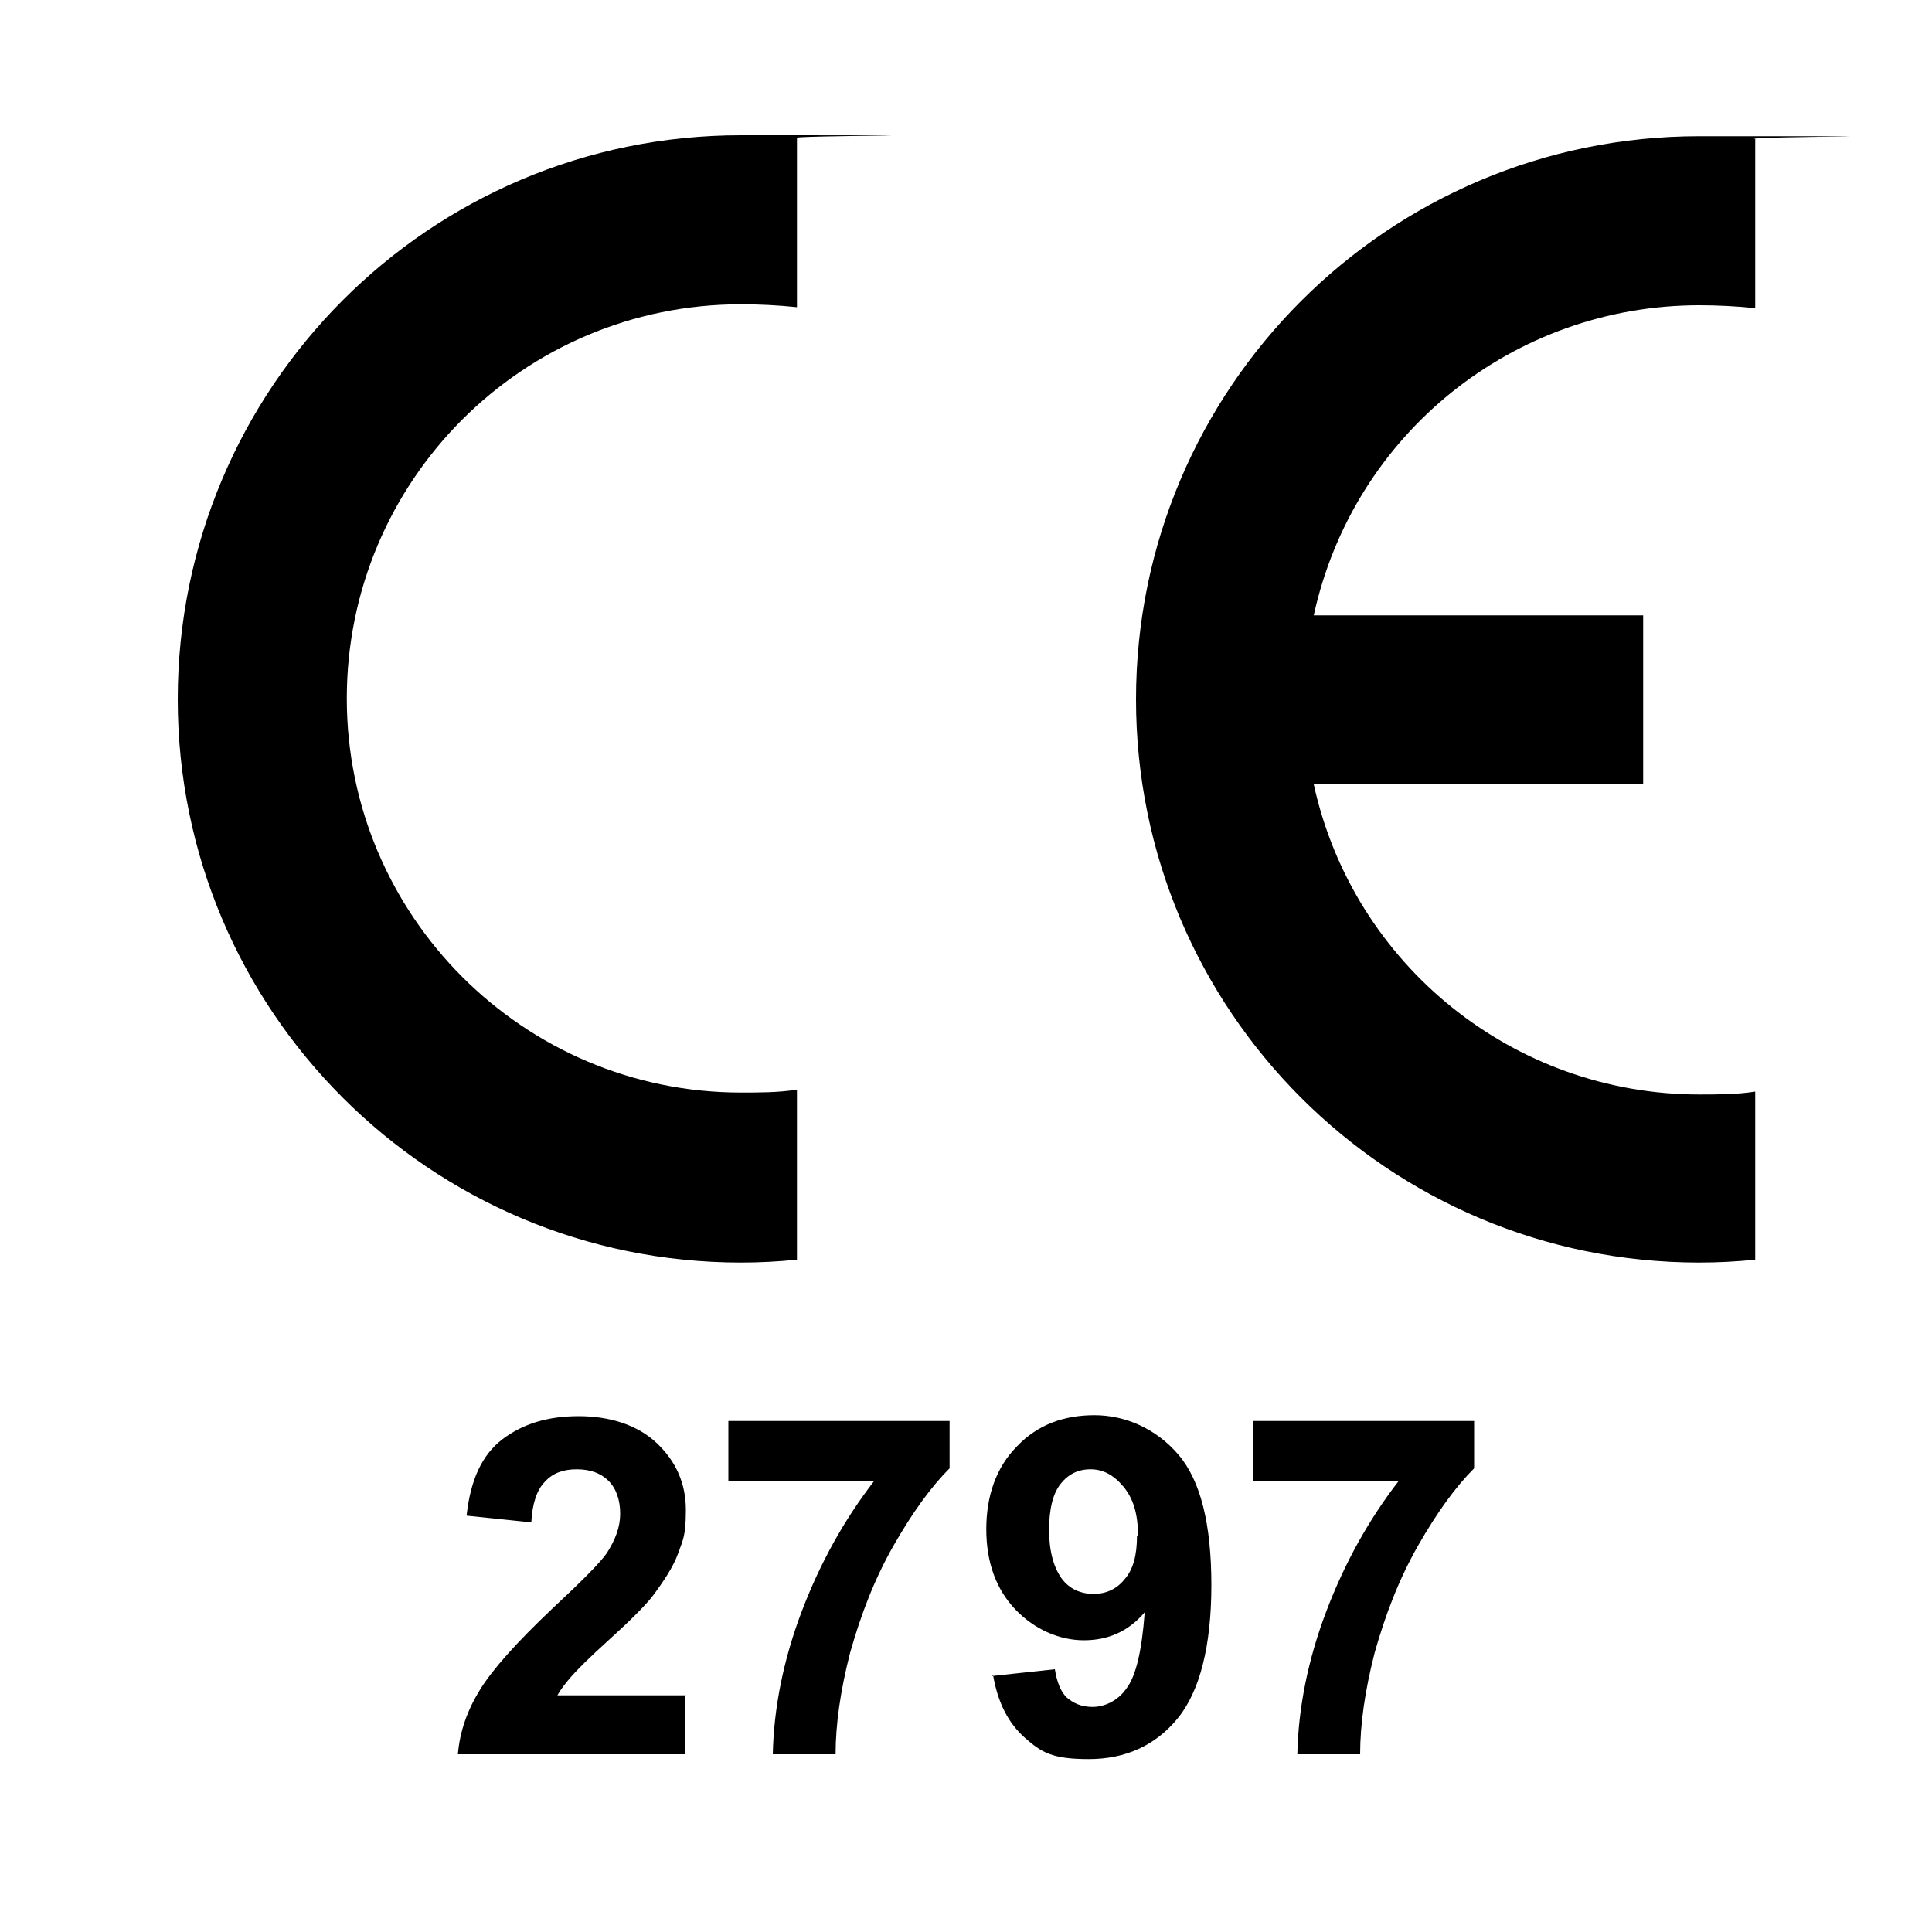
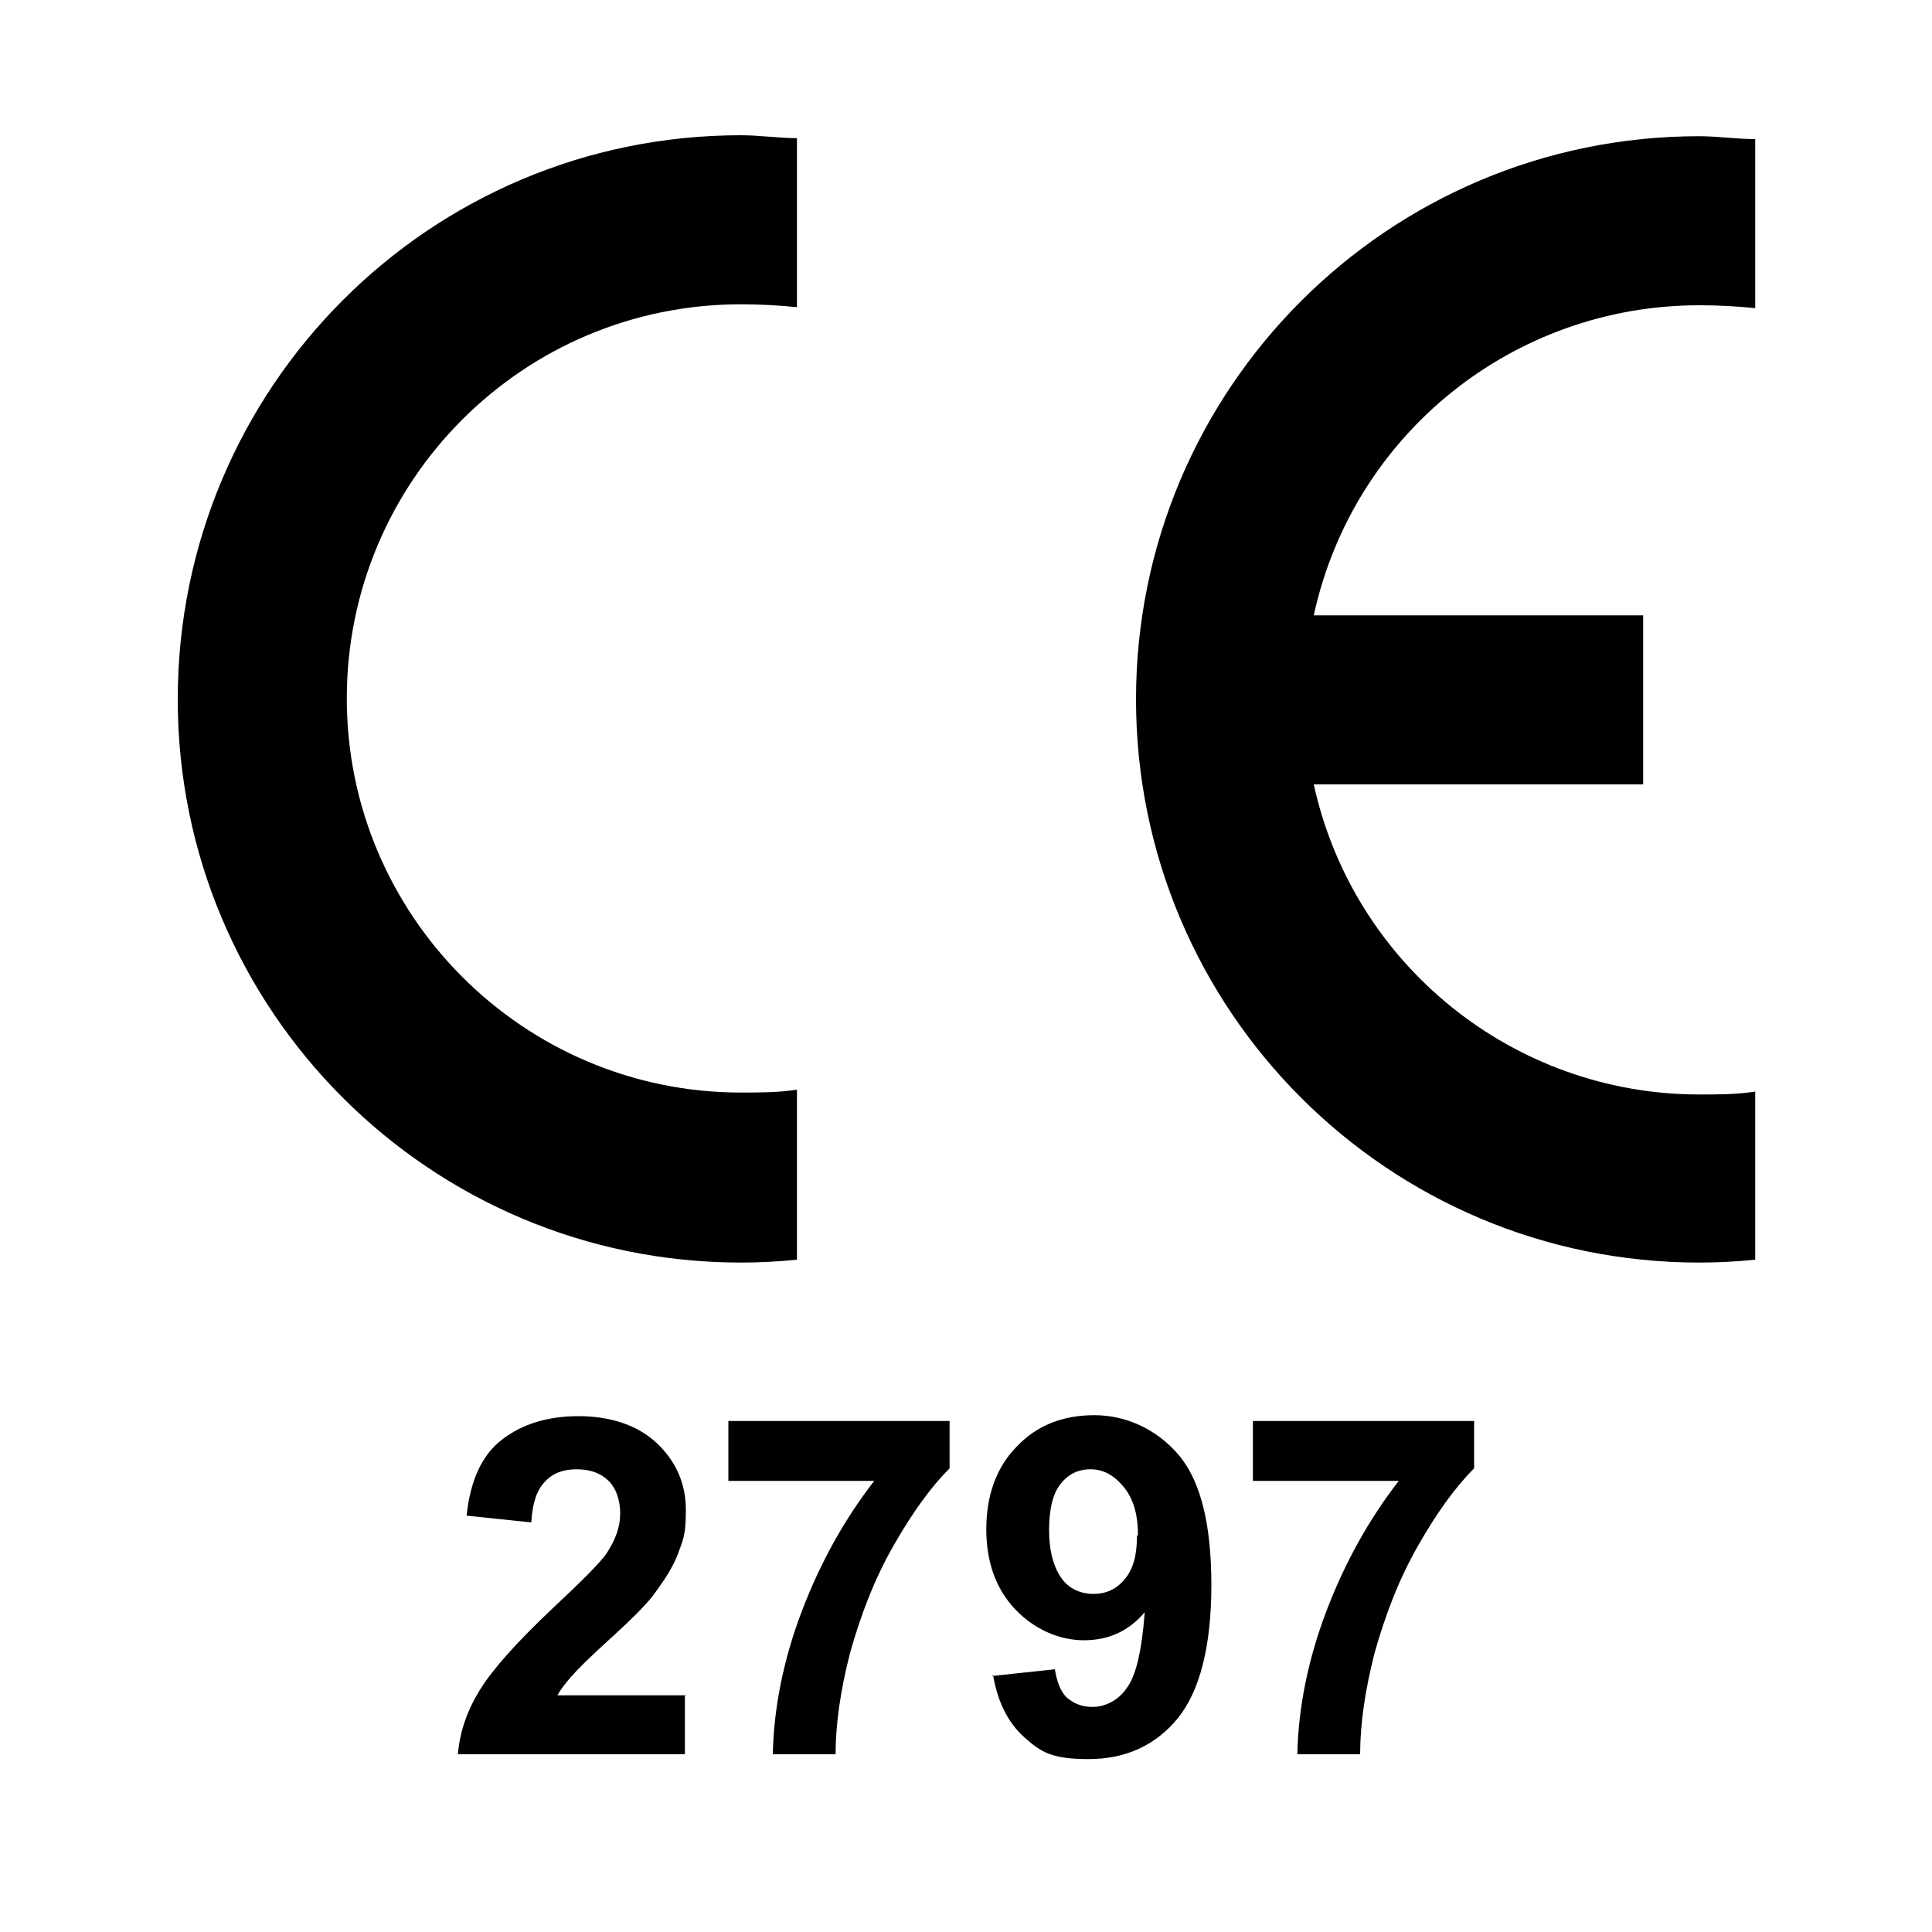
<svg xmlns="http://www.w3.org/2000/svg" id="Layer_1" version="1.1" viewBox="0 0 200 200">
  <g fill="none" stroke="transparent" stroke-width="3">
    <path d="M0,16V0h16" />
    <path d="M200,16V0h-16" />
    <path d="M0,184v16h16" />
    <path d="M200,184v16h-16" />
  </g>
-   <g fill="#000" fill-rule="evenodd">
-     <path d="M82.5,130.4c-1.9.2-3.9.3-5.8.3-32.2,0-58.3-26.1-58.3-58.3S44.4,14,76.7,14s3.9,0,5.8.3v17.5c-1.9-.2-3.9-.3-5.8-.3-22.6,0-40.8,18.3-40.8,40.8s18.3,40.8,40.8,40.8c1.9,0,3.9,0,5.8-.3v17.5Z" />
-     <path d="M181.7,130.4c-1.9.2-3.9.3-5.8.3-32.2,0-58.3-26.1-58.3-58.3s26.1-58.3,58.3-58.3,3.9,0,5.8.3v17.5c-1.9-.2-3.9-.3-5.8-.3-19.2,0-35.8,13.3-39.9,32.1h34.1v17.5h-34.1c4.1,18.7,20.7,32.1,39.9,32.1,1.9,0,3.9,0,5.8-.3v17.5Z" />
+   <g fill="currentColor" fill-rule="evenodd">
+     <path d="M82.5,130.4c-1.9.2-3.9.3-5.8.3-32.2,0-58.3-26.1-58.3-58.3S44.4,14,76.7,14c1.9,0,3.9,.3,5.8,.3v17.5c-1.9-.2-3.9-.3-5.8-.3-22.6,0-40.8,18.3-40.8,40.8s18.3,40.8,40.8,40.8c1.9,0,3.9,0,5.8-.3v17.5Z" />
+     <path d="M181.7,130.4c-1.9.2-3.9.3-5.8.3-32.2,0-58.3-26.1-58.3-58.3s26.1-58.3,58.3-58.3c1.9,0,3.9,.3,5.8,.3v17.5c-1.9-.2-3.9-.3-5.8-.3-19.2,0-35.8,13.3-39.9,32.1h34.1v17.5h-34.1c4.1,18.7,20.7,32.1,39.9,32.1,1.9,0,3.9,0,5.8-.3v17.5Z" />
  </g>
-   <g fill="#000">
+   <g fill="currentColor">
    <path d="M70.9,175.4v6.2h-23.5c.2-2.4,1-4.6,2.3-6.7s3.8-4.9,7.5-8.4c3-2.8,4.9-4.7,5.6-5.7.9-1.4,1.4-2.7,1.4-4.1s-.4-2.6-1.2-3.4c-.8-.8-1.9-1.2-3.3-1.2s-2.5.4-3.3,1.3c-.8.8-1.3,2.2-1.4,4.2l-6.7-.7c.4-3.7,1.6-6.3,3.7-7.9,2.1-1.6,4.7-2.4,7.9-2.4s6.1.9,8.1,2.8,3,4.2,3,6.9-.3,3.1-.8,4.5-1.5,2.9-2.7,4.5c-.8,1-2.3,2.5-4.4,4.4s-3.4,3.2-4,3.9-1,1.2-1.4,1.9h13.3Z" />
    <path d="M75.4,153.3v-6.2h22.9v4.9c-1.9,1.9-3.8,4.5-5.8,8s-3.4,7.2-4.5,11.1c-1,3.9-1.5,7.4-1.5,10.5h-6.5c.1-4.8,1.1-9.8,3-14.8s4.4-9.5,7.5-13.5h-15.2Z" />
    <path d="M102.7,173.5l6.5-.7c.2,1.3.6,2.3,1.2,2.9.7.6,1.5,1,2.7,1s2.6-.6,3.5-1.9c1-1.3,1.6-3.9,1.9-7.9-1.7,2-3.8,2.9-6.3,2.9s-5.1-1.1-7.1-3.2c-2-2.1-3-4.9-3-8.3s1-6.4,3.2-8.6c2.1-2.2,4.8-3.2,8-3.2s6.4,1.4,8.7,4.1,3.4,7.2,3.4,13.5-1.2,11-3.5,13.8-5.4,4.2-9.2,4.2-4.9-.7-6.6-2.2c-1.7-1.5-2.8-3.6-3.3-6.5ZM117.8,158.9c0-2.2-.5-3.8-1.5-5-1-1.2-2.1-1.8-3.4-1.8s-2.3.5-3.1,1.5-1.2,2.6-1.2,4.8.5,3.9,1.3,5,2,1.6,3.3,1.6,2.4-.5,3.2-1.5c.9-1,1.3-2.5,1.3-4.5Z" />
    <path d="M129.7,153.3v-6.2h22.9v4.9c-1.9,1.9-3.8,4.5-5.8,8s-3.4,7.2-4.5,11.1c-1,3.9-1.5,7.4-1.5,10.5h-6.5c.1-4.8,1.1-9.8,3-14.8,1.9-5,4.4-9.5,7.5-13.5h-15.2Z" />
  </g>
</svg>
